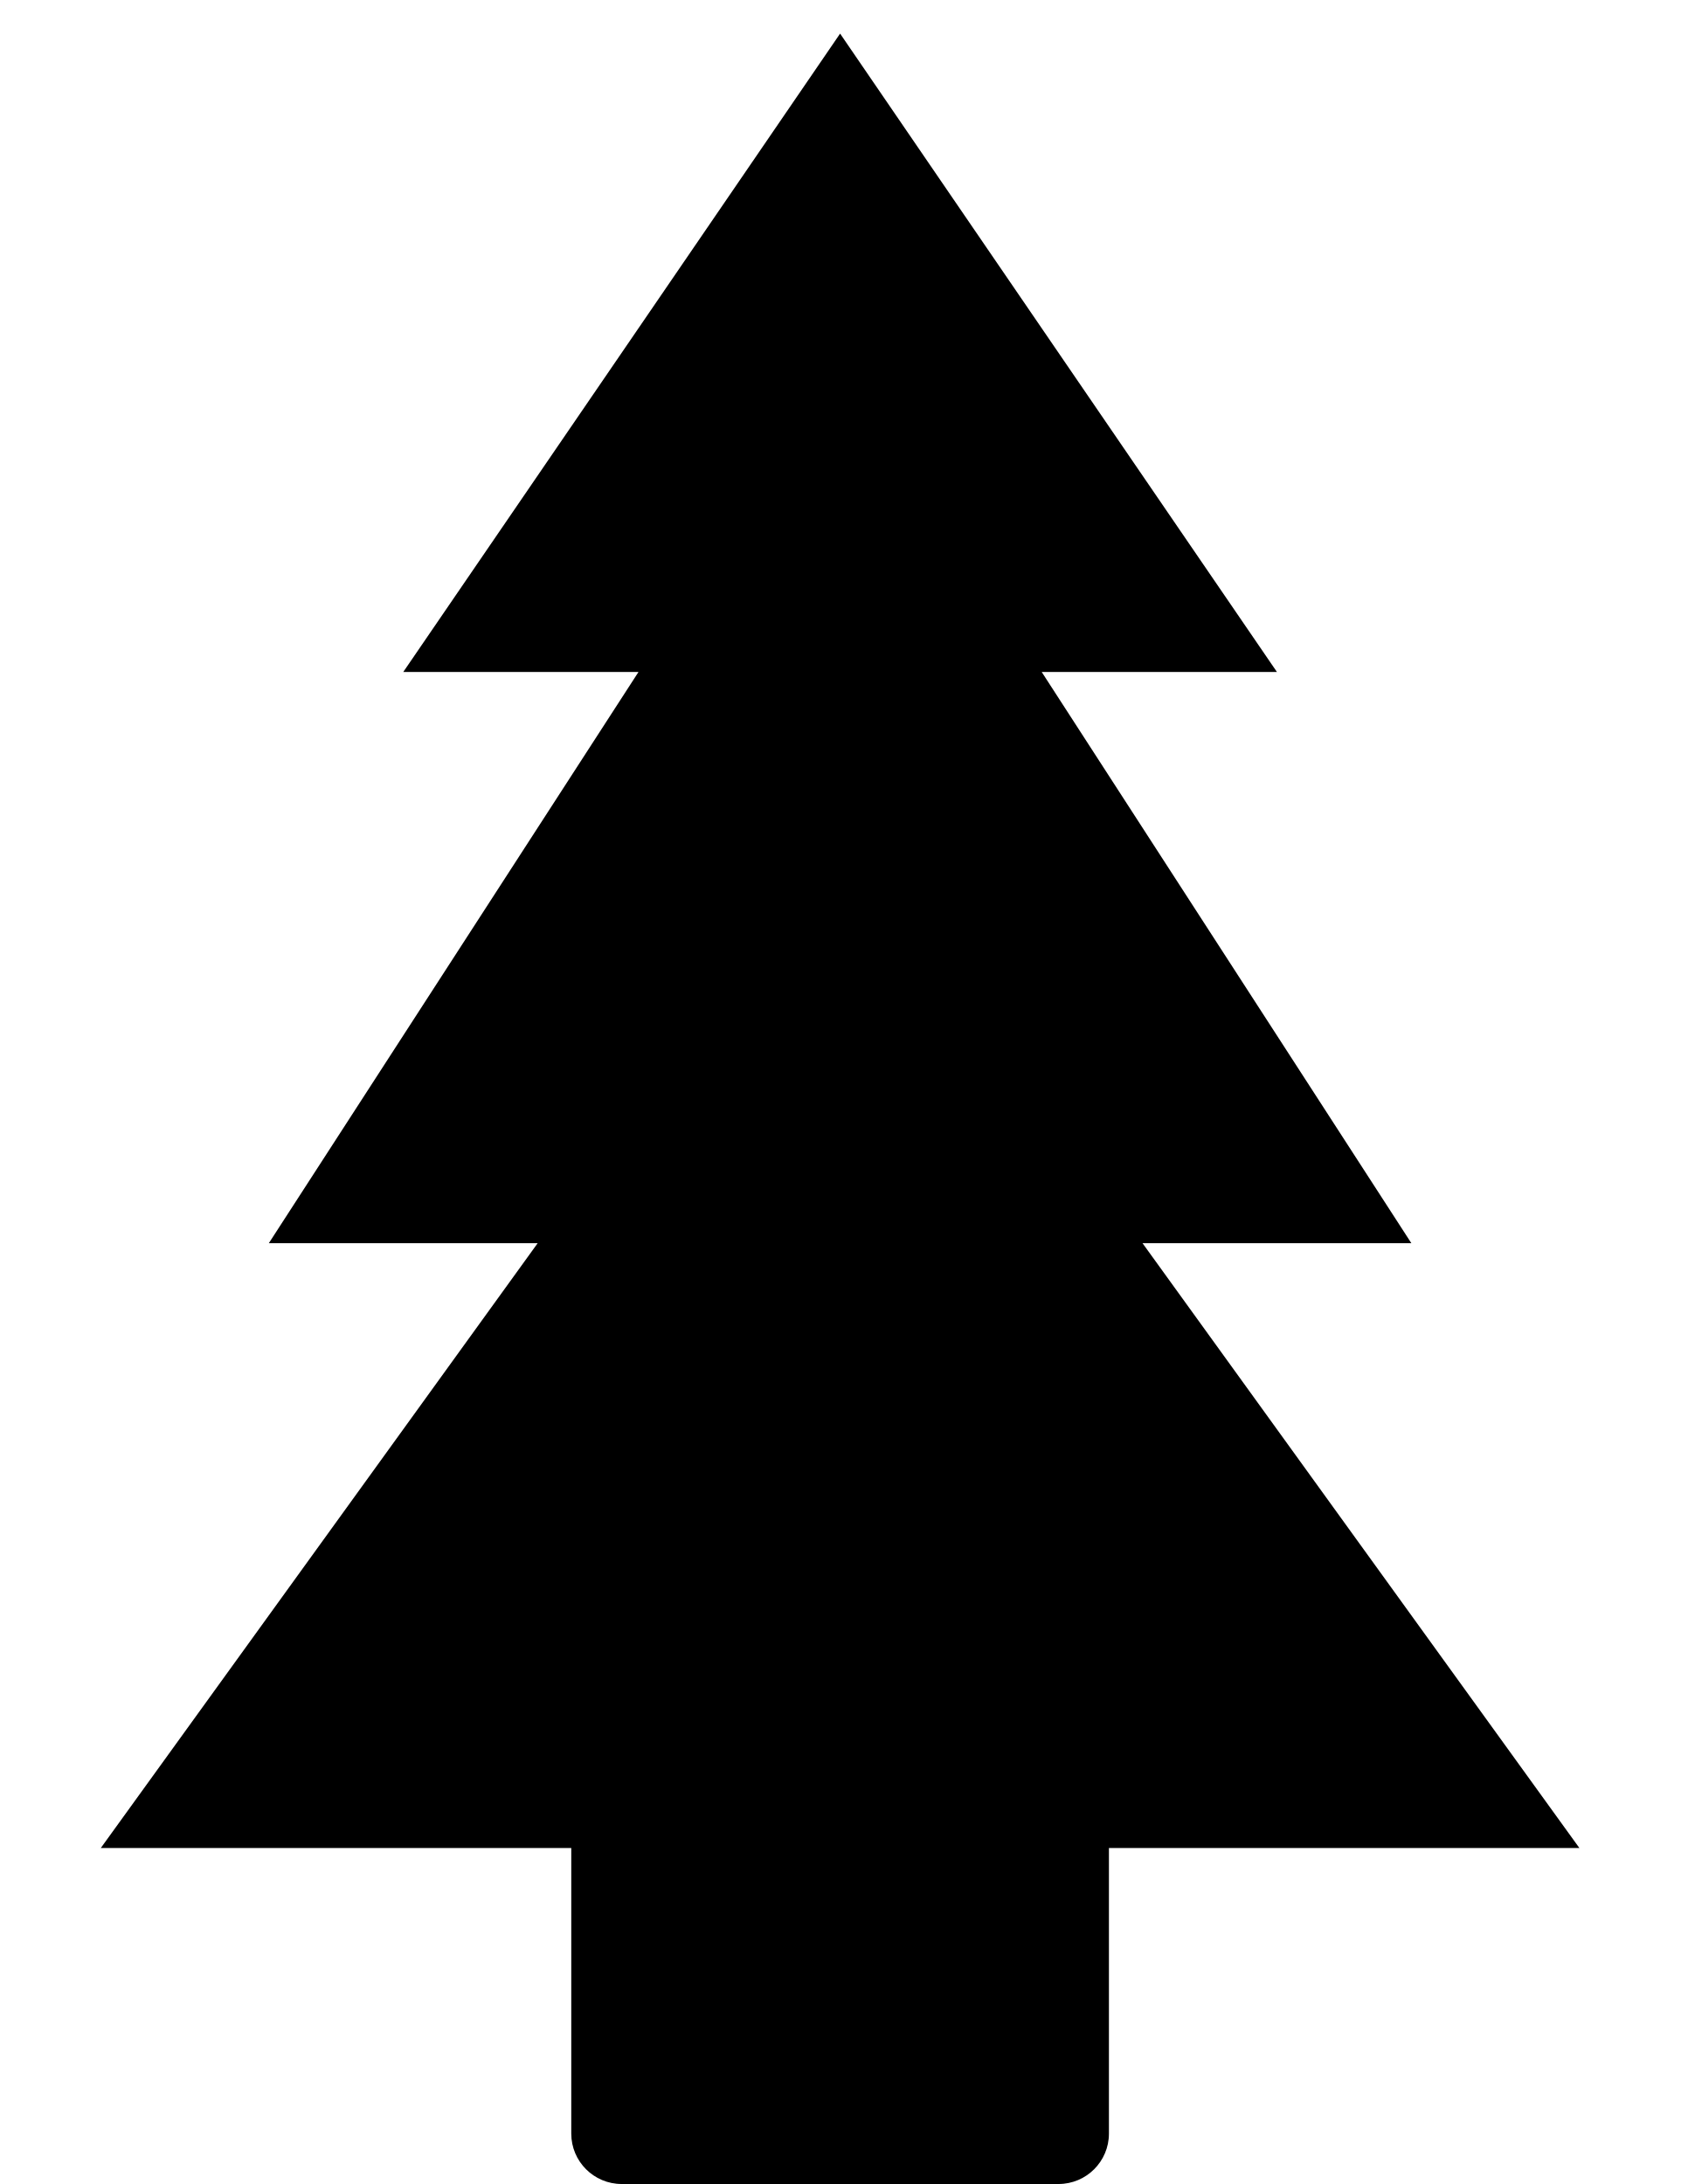
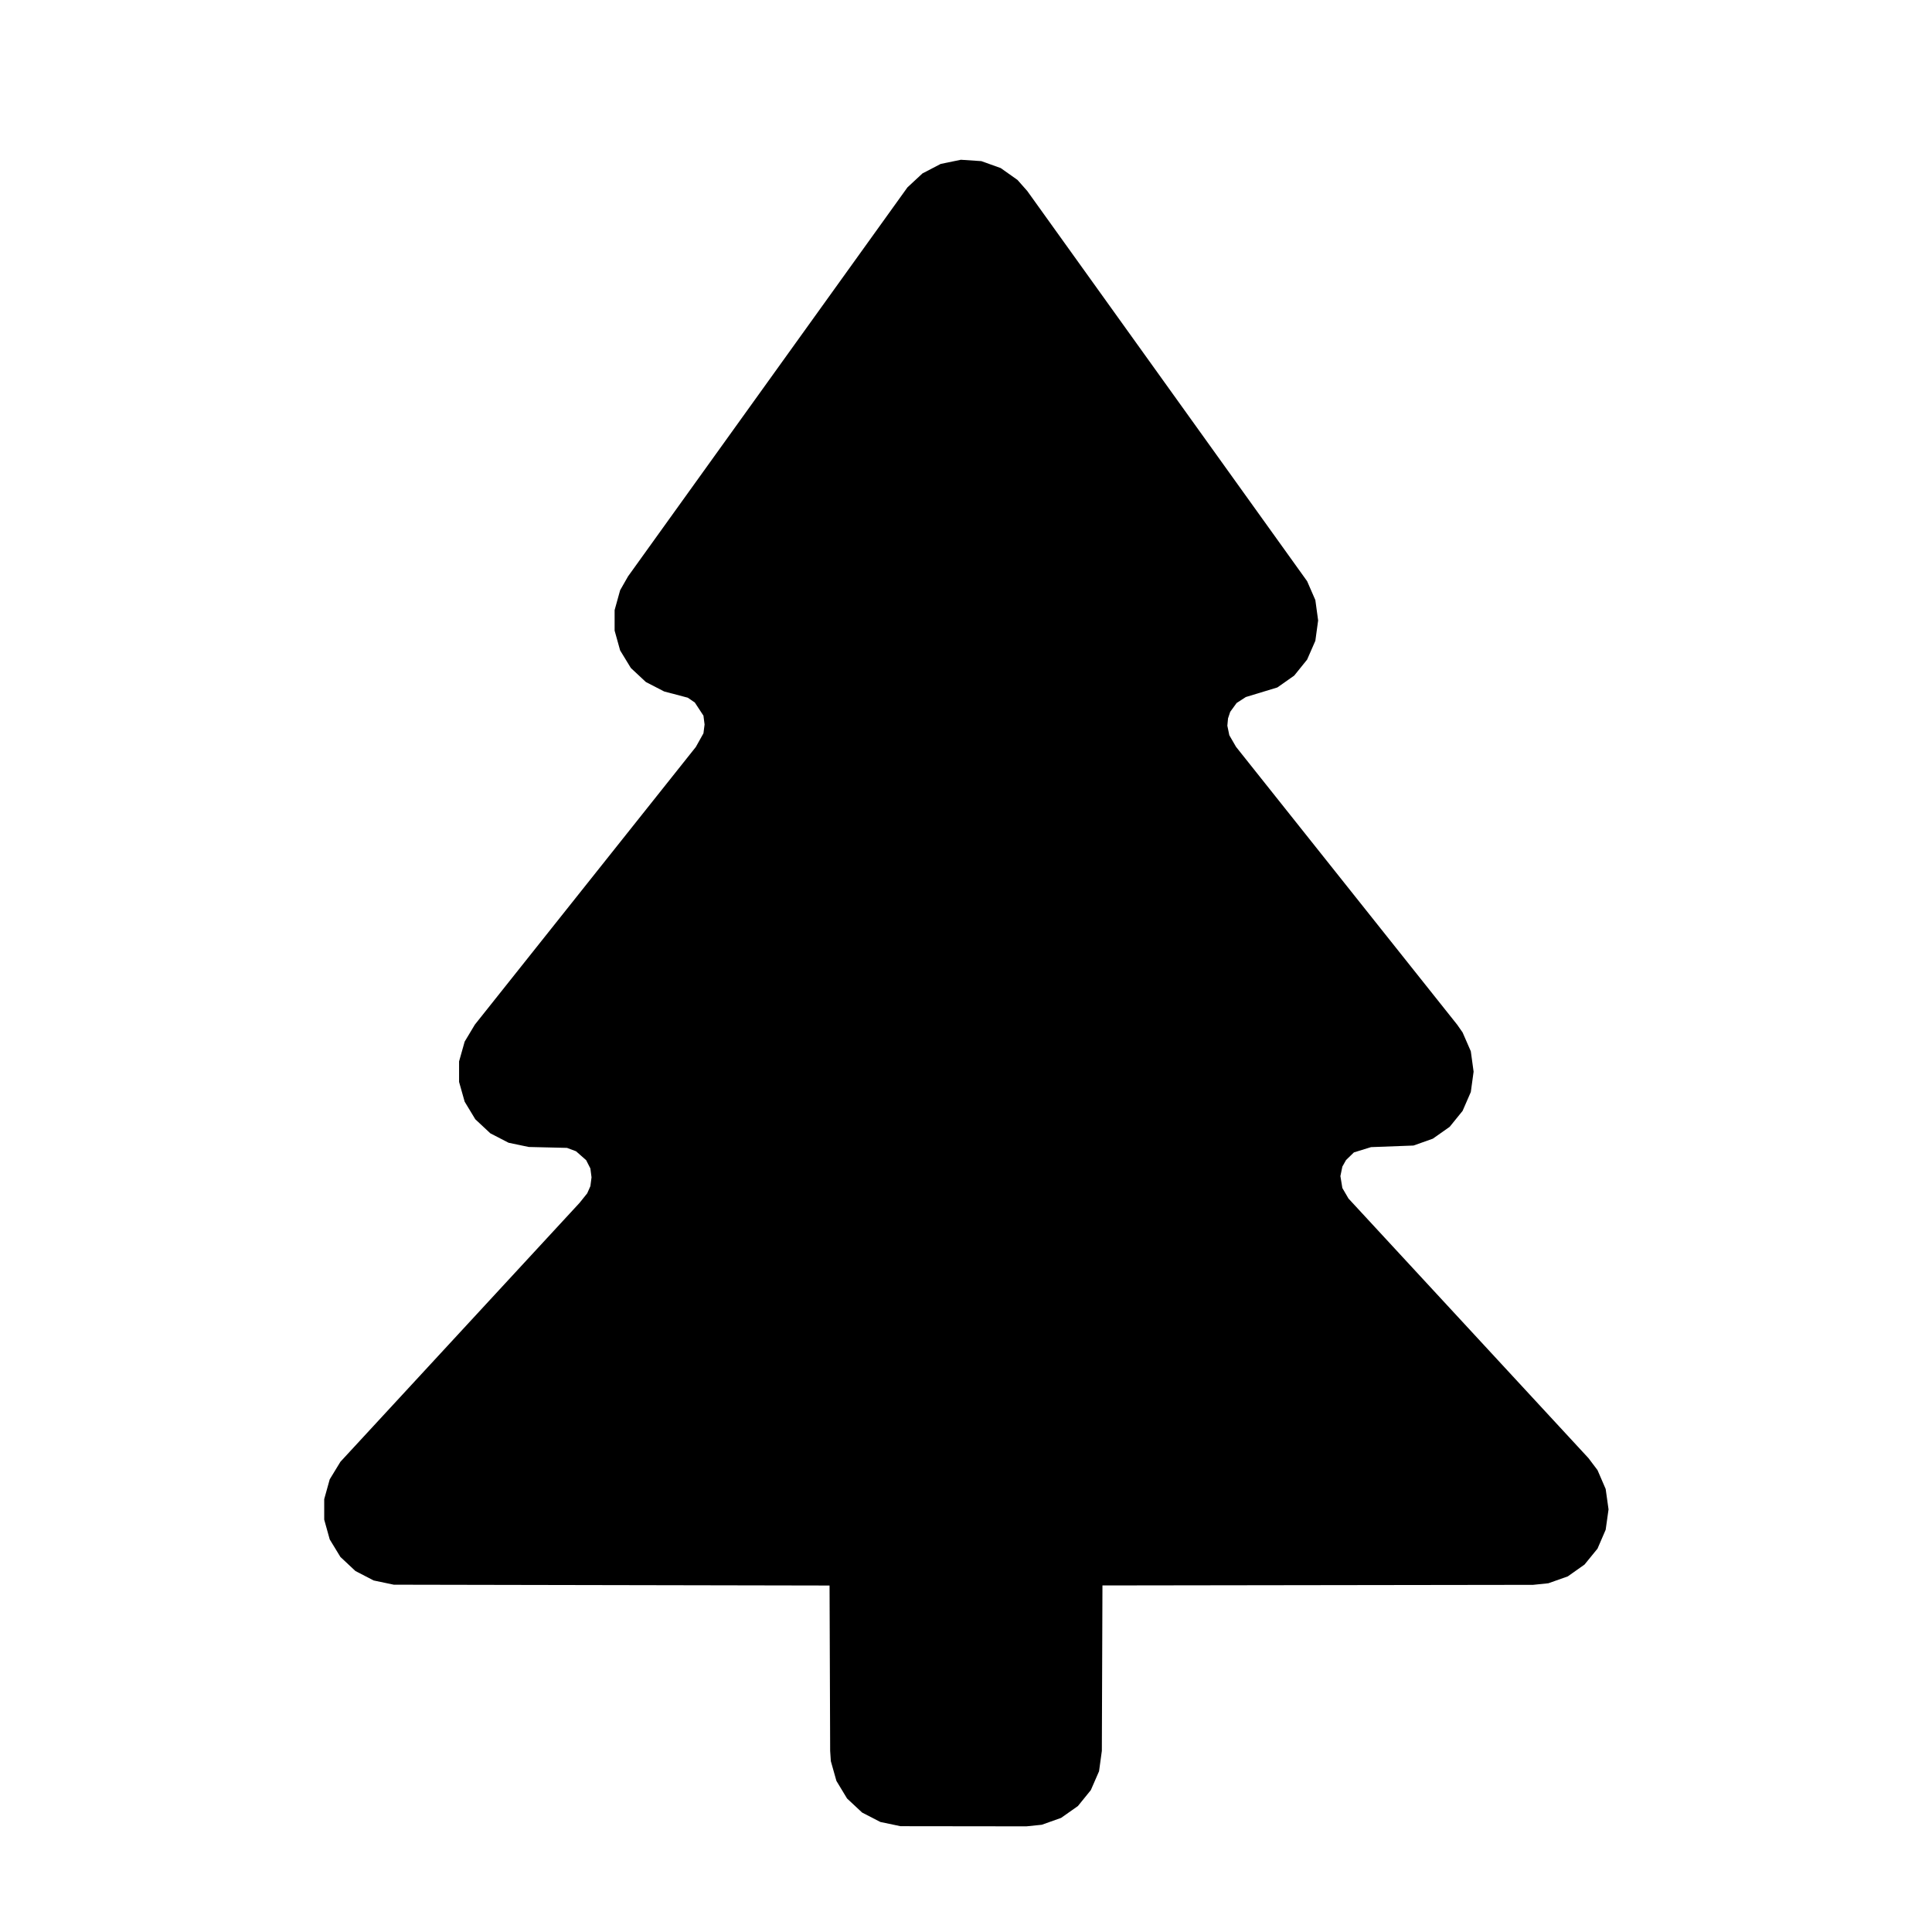
- <svg xmlns="http://www.w3.org/2000/svg" viewBox="0 0 100 130">
-   <polygon points="50,2 76,40 62,40 84,74 68,74 94,110 6,110 32,74 16,74 38,40 24,40" />
-   <rect x="34" y="104" width="32" height="26" rx="3" />
+ <svg xmlns="http://www.w3.org/2000/svg" viewBox="0 0 256 256" fill="currentColor">
+   <path fill-rule="evenodd" d="M130.03 21.35L132.6 22.27L134.82 23.84L136.12 25.31L173.2 77.01L174.29 79.51L174.66 82.21L174.29 84.91L173.2 87.4L171.49 89.52L169.26 91.09L165.08 92.36L163.86 93.15L163.01 94.32L162.72 95.19L162.63 96.16L162.89 97.42L163.78 98.96L193.08 135.77L193.8 136.8L194.89 139.3L195.26 142L194.89 144.7L193.8 147.2L192.09 149.31L189.86 150.88L187.3 151.79L181.67 152L179.4 152.7L178.36 153.71L177.87 154.58L177.61 155.84L177.87 157.42L178.68 158.81L210.48 193.21L211.68 194.8L212.76 197.3L213.14 200L212.76 202.7L211.68 205.2L209.96 207.31L207.74 208.88L205.17 209.79L203.14 210L146.08 210.08L146 232L145.63 234.7L144.54 237.2L142.83 239.31L140.6 240.88L138.04 241.79L136 242L119.32 241.98L116.65 241.42L114.23 240.17L112.24 238.31L110.83 235.98L110.09 233.36L110 232L109.92 210.09L52.18 209.98L49.51 209.42L47.1 208.17L45.11 206.31L43.69 203.98L42.96 201.36L42.96 198.64L43.69 196.02L45.11 193.69L76.8 159.38L77.81 158.12L78.23 157.17L78.38 156L78.23 154.83L77.67 153.73L76.33 152.55L75.13 152.1L70.06 151.98L67.39 151.42L64.97 150.17L62.98 148.31L61.57 145.98L60.83 143.36L60.83 140.64L61.57 138.02L62.92 135.77L92.2 98.98L93.21 97.17L93.36 96L93.21 94.83L92.07 93.09L91.14 92.45L88 91.62L85.58 90.37L83.59 88.51L82.17 86.18L81.44 83.56L81.44 80.84L82.17 78.21L83.22 76.37L120.24 24.83L122.23 22.98L124.65 21.72L127.32 21.17Z" />
</svg>
